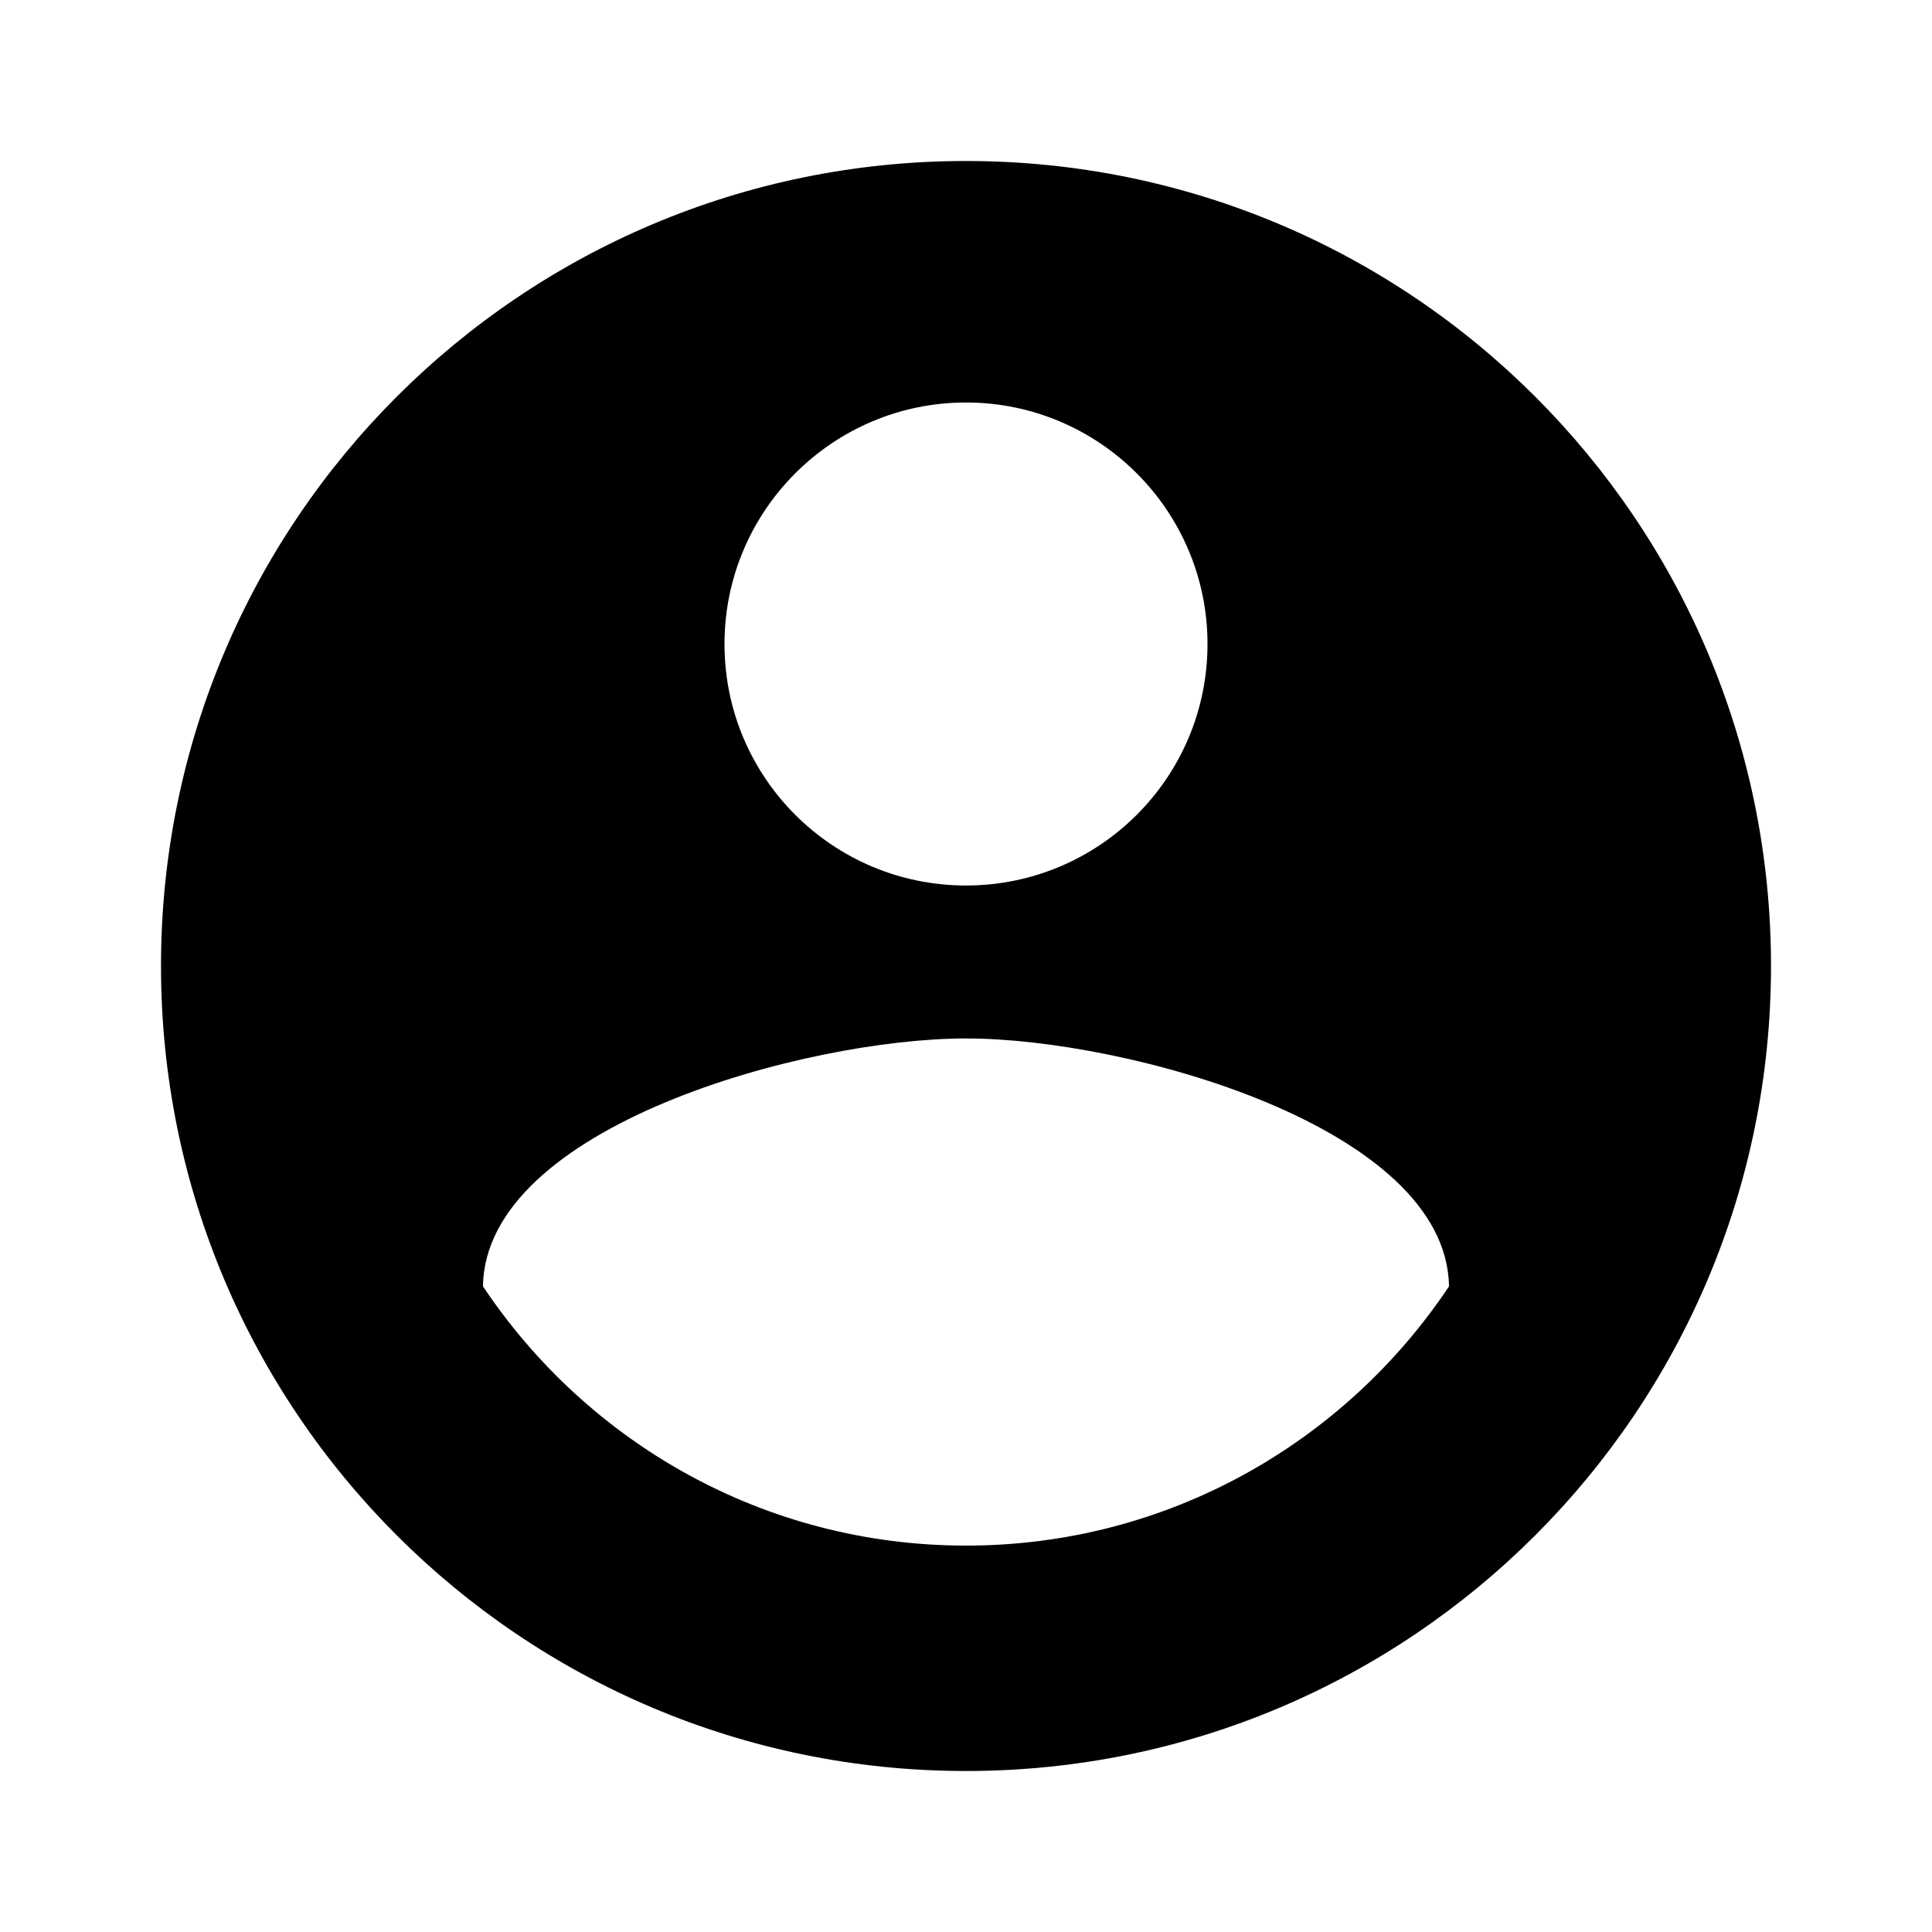
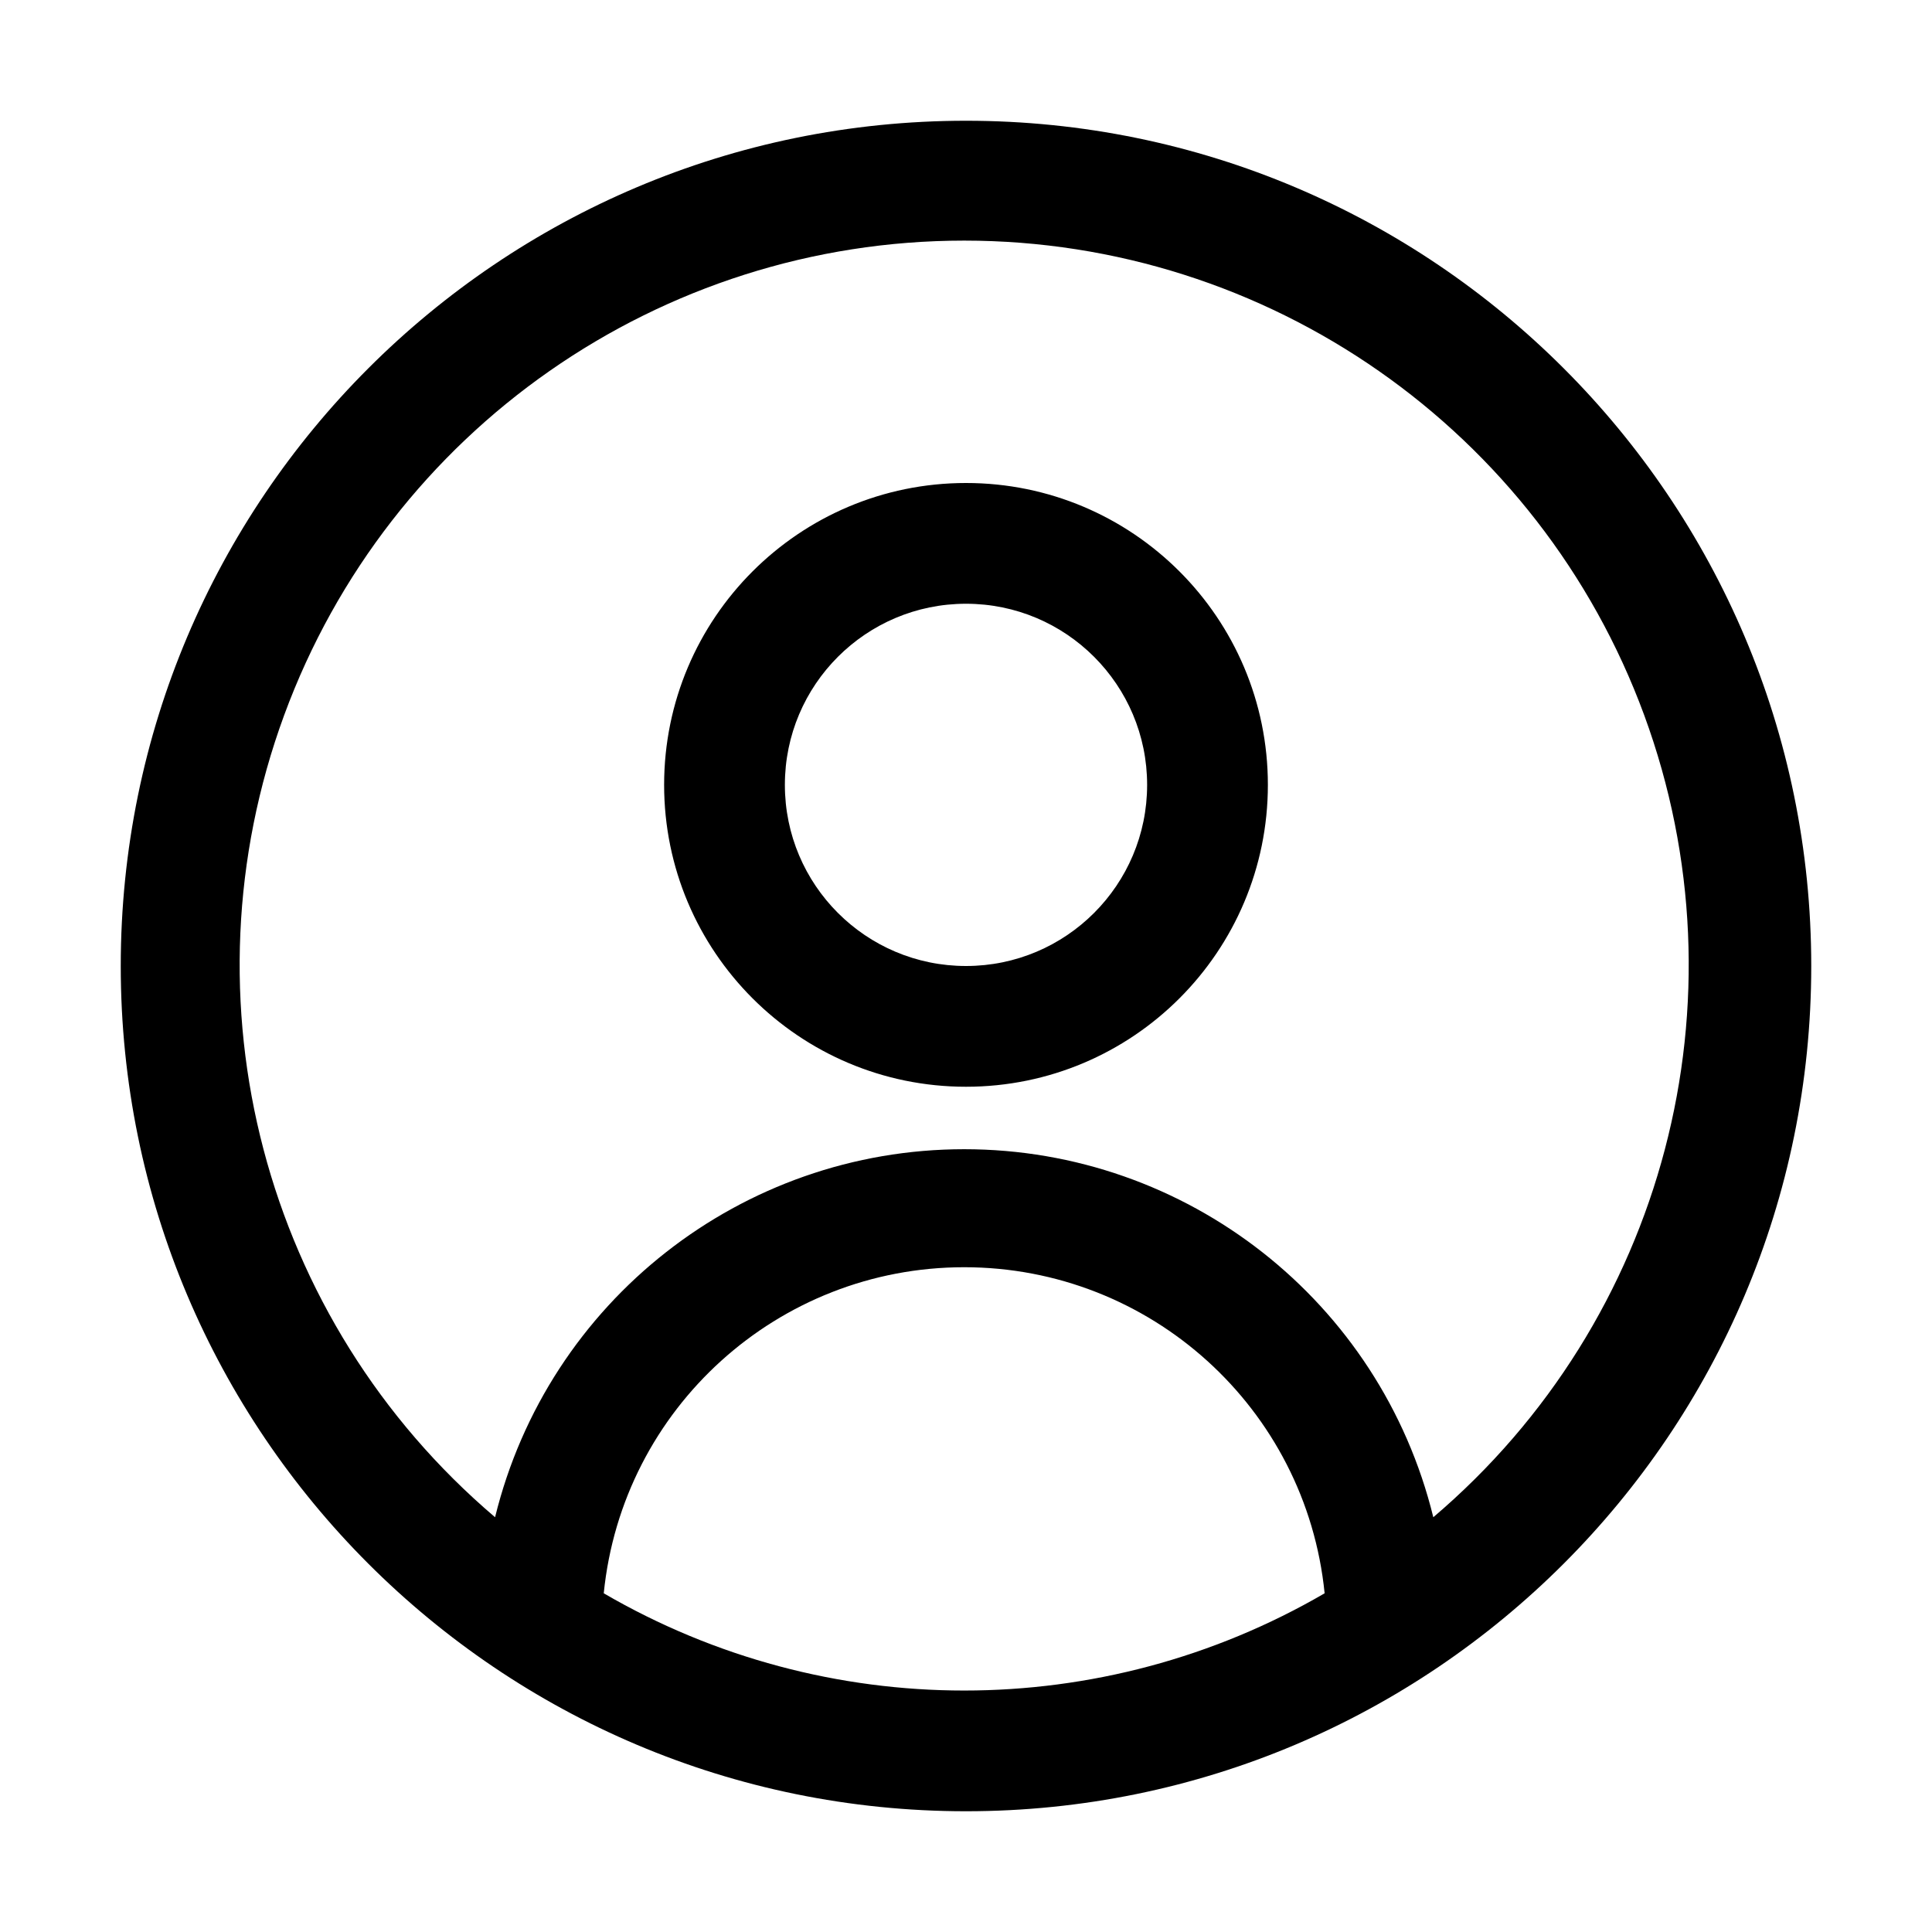
- <svg xmlns="http://www.w3.org/2000/svg" width="48" height="48">
-   <path d="M24 4C12.95 4 4 12.95 4 24s8.95 20 20 20 20-8.95 20-20S35.05 4 24 4zm0 6c3.31 0 6 2.69 6 6 0 3.32-2.69 6-6 6s-6-2.68-6-6c0-3.31 2.69-6 6-6zm0 28.4c-5.01 0-9.41-2.56-12-6.44.05-3.97 8.01-6.16 12-6.16s11.94 2.19 12 6.16c-2.59 3.88-6.99 6.44-12 6.44z" />
-   <path fill="none" d="M0 0h48v48H0z" />
+ <svg xmlns="http://www.w3.org/2000/svg" viewBox="0 0 32 32">
+   <path d="m16 2a14 14 0 1 0 14 14 14 14 0 0 0 -14-14zm-6 24.39a6 6 0 0 1 11.94 0 11.87 11.87 0 0 1 -11.94 0zm13.74-1.26a8 8 0 0 0 -15.54 0 12 12 0 1 1 15.54 0zm-7.74-17.13a5 5 0 1 0 5 5 5 5 0 0 0 -5-5zm0 8a3 3 0 1 1 3-3 3 3 0 0 1 -3 3z" />
</svg>
